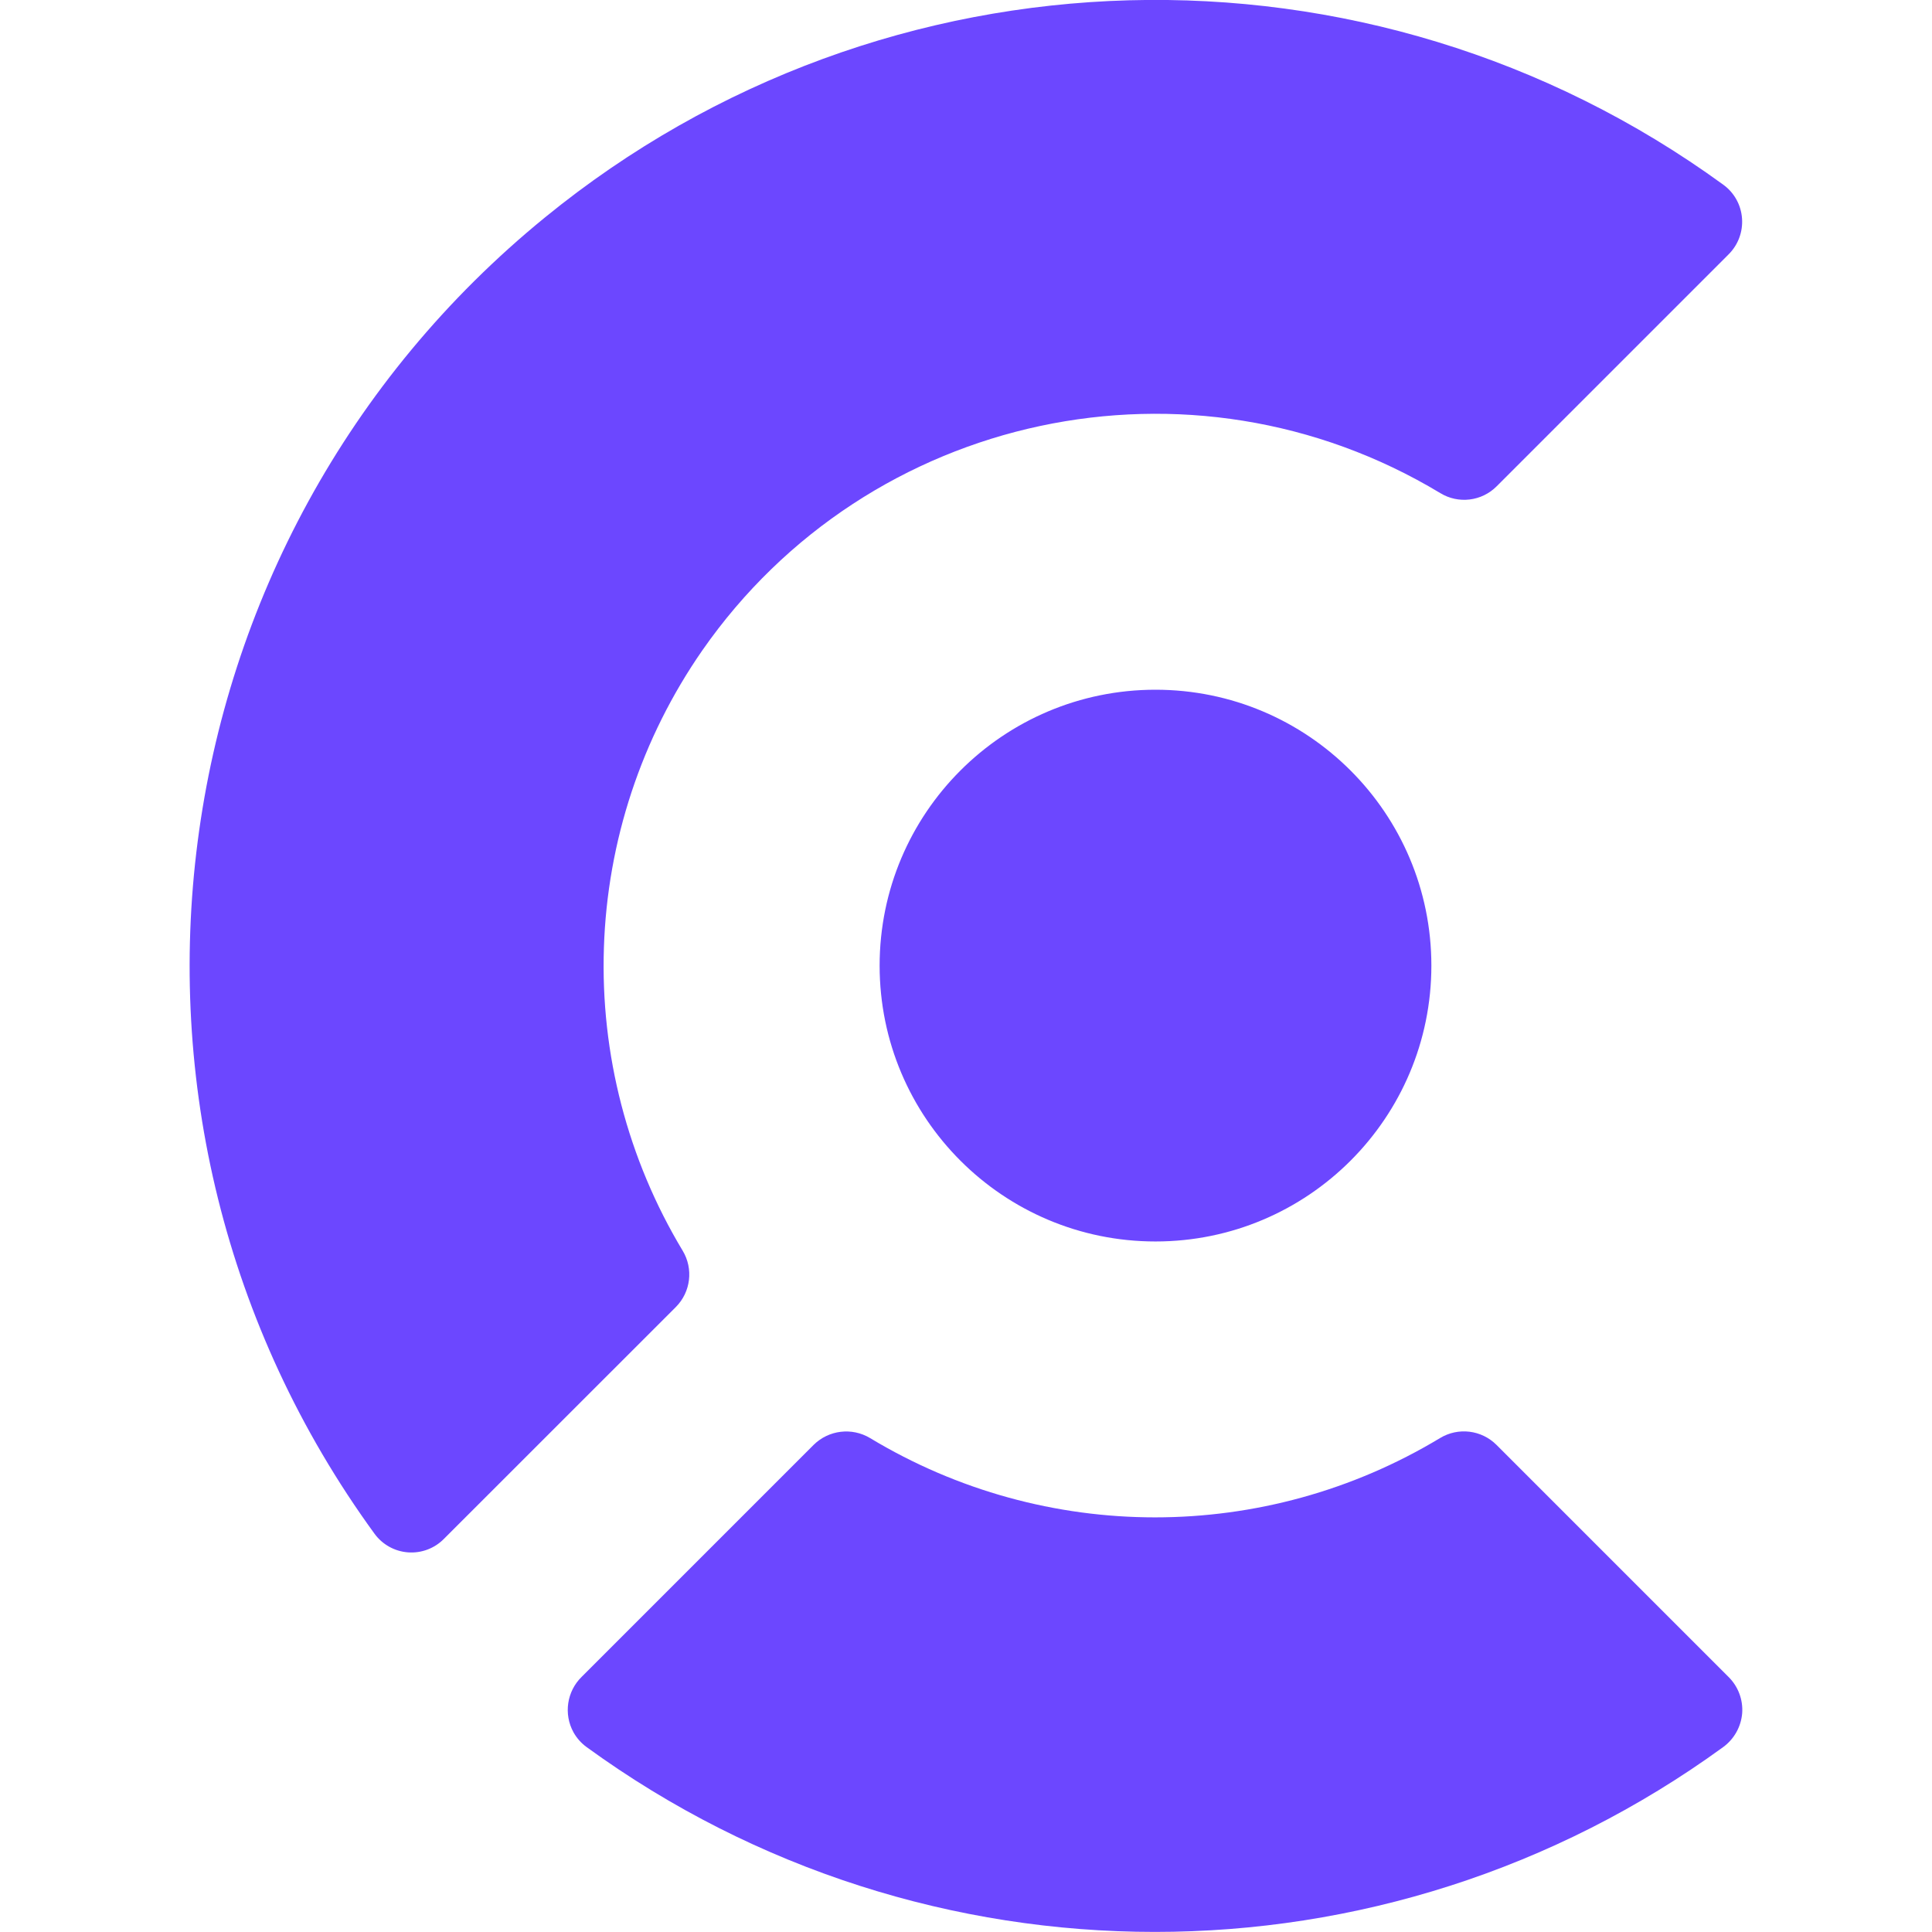
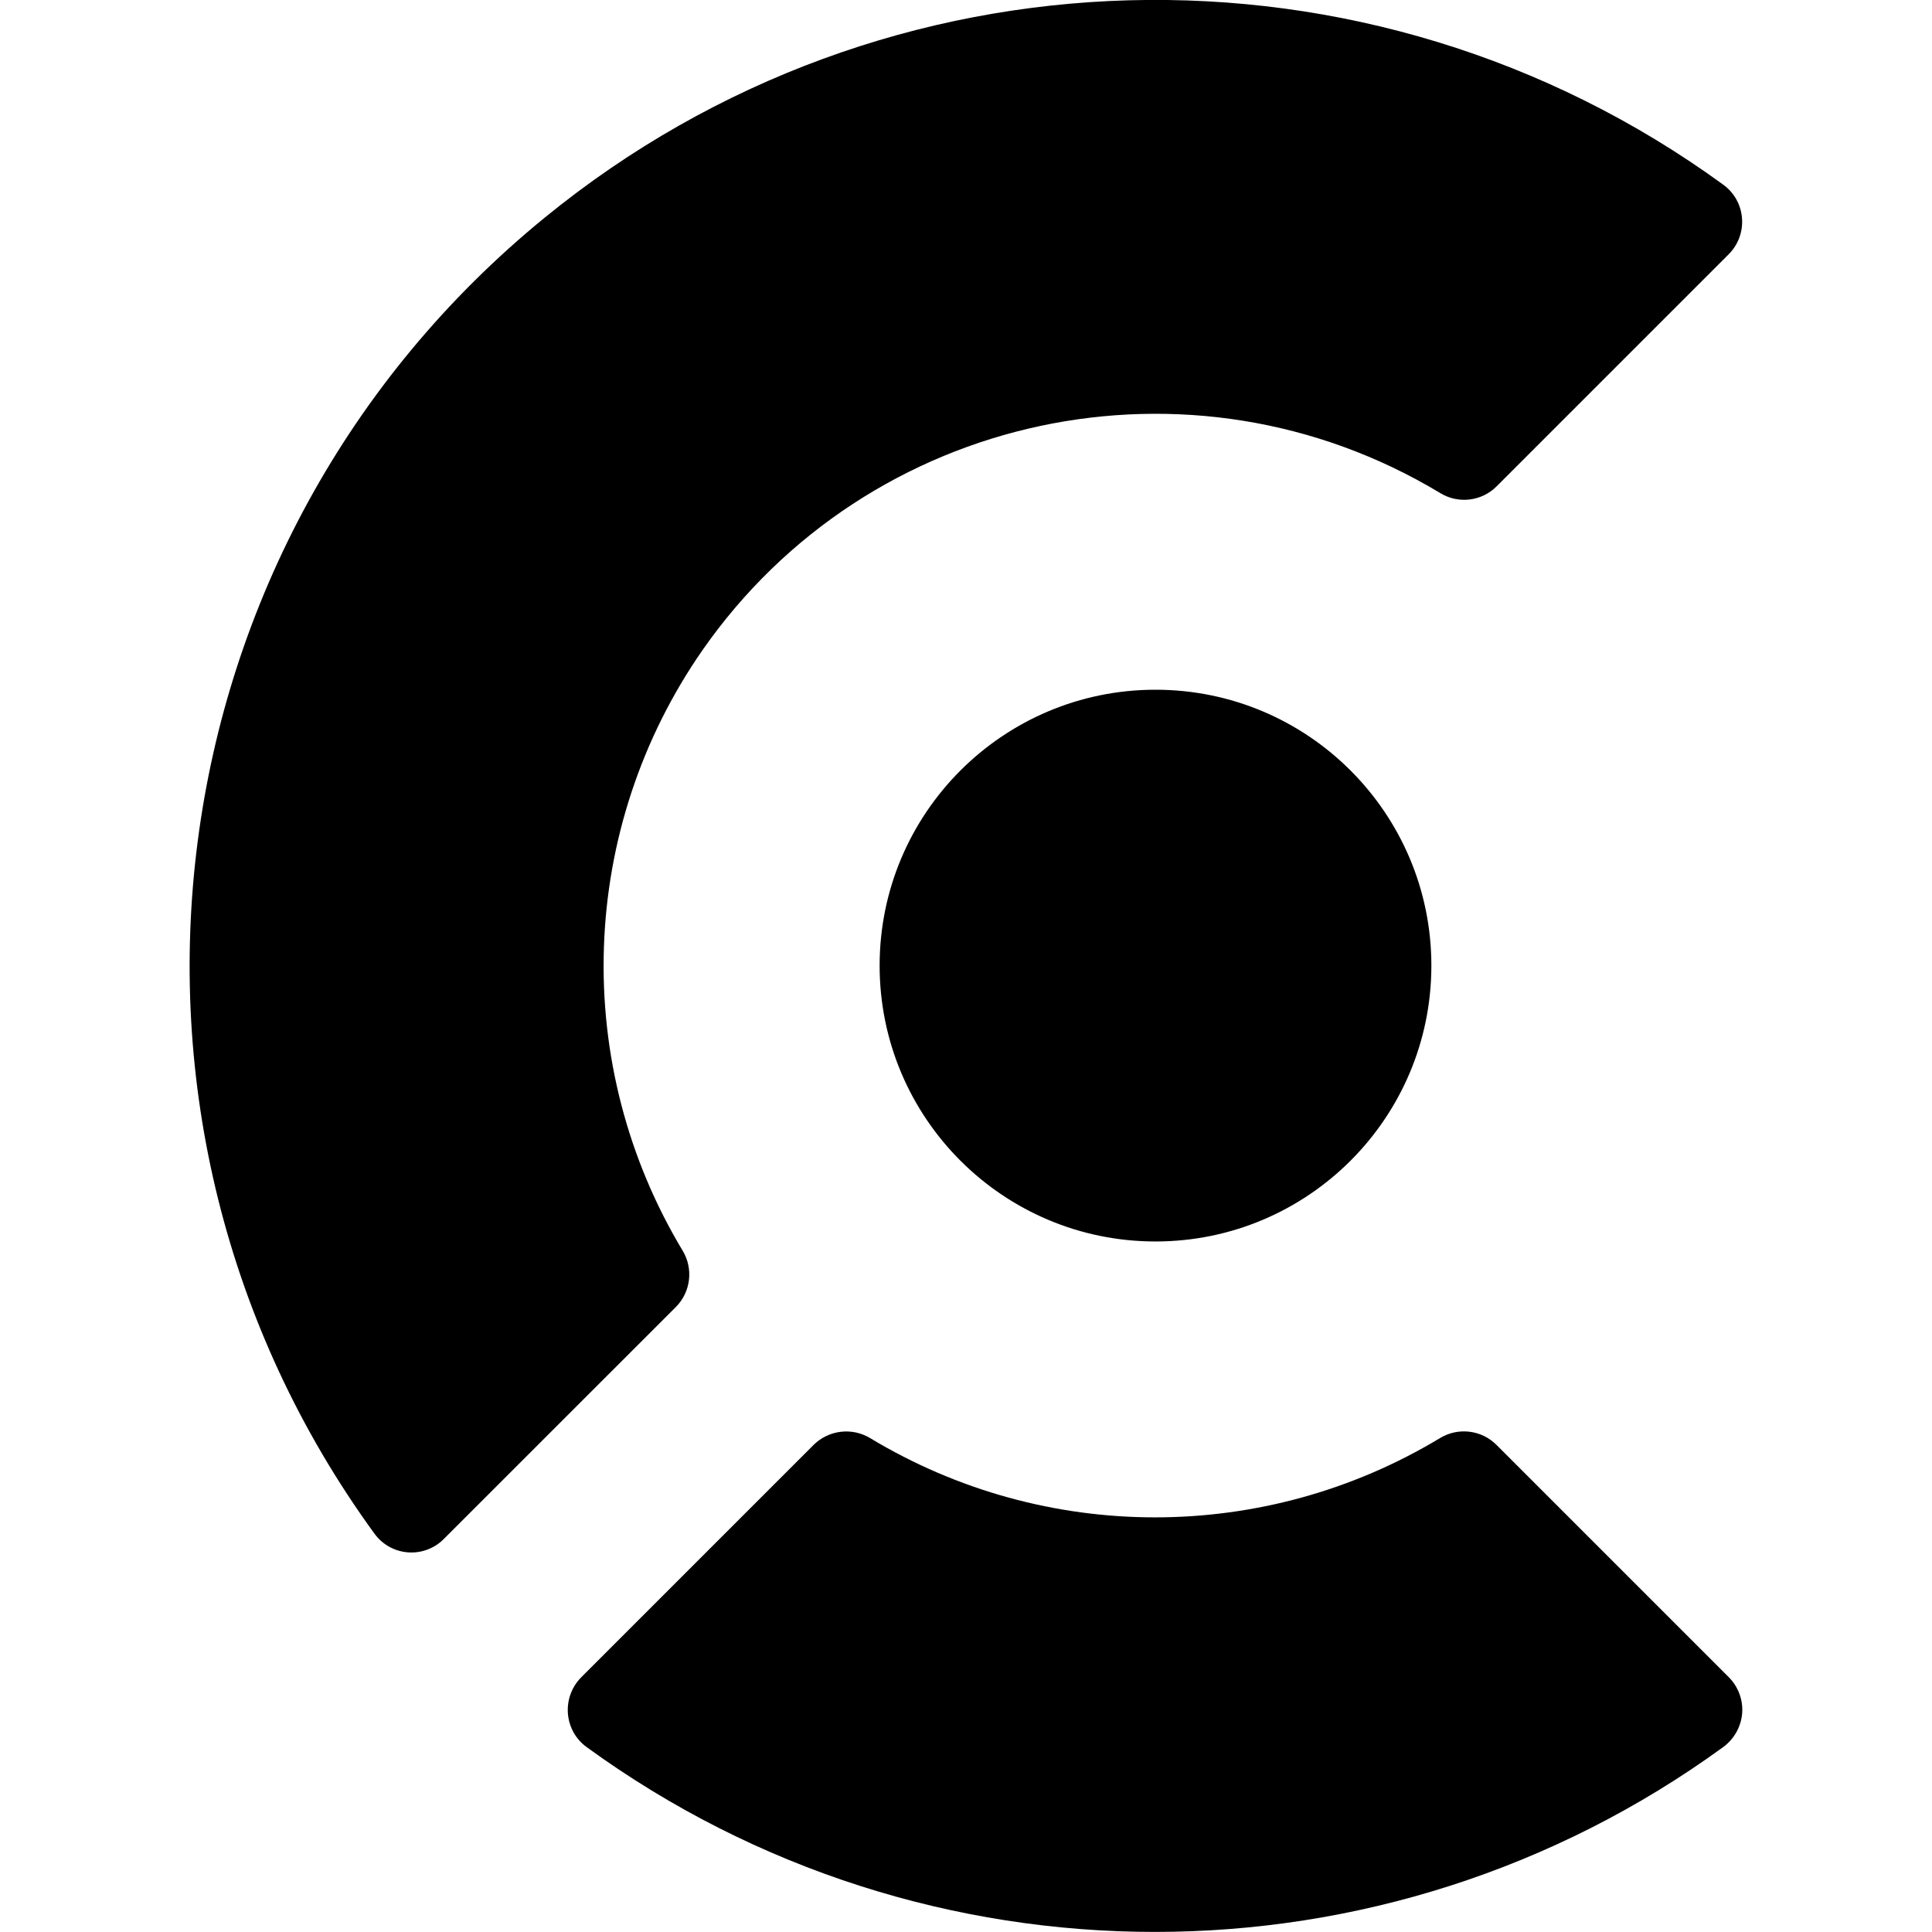
- <svg xmlns="http://www.w3.org/2000/svg" fill="#6C47FF" role="img" viewBox="0 0 24 24">
-   <path d="m21.47 20.829-2.881-2.881a.572.572 0 0 0-.7-.084 6.854 6.854 0 0 1-7.081 0 .576.576 0 0 0-.7.084l-2.881 2.881a.576.576 0 0 0-.103.69.57.57 0 0 0 .166.186 12 12 0 0 0 14.113 0 .58.58 0 0 0 .239-.423.576.576 0 0 0-.172-.453Zm.002-17.668-2.88 2.88a.569.569 0 0 1-.701.084A6.857 6.857 0 0 0 8.724 8.08a6.862 6.862 0 0 0-1.222 3.692 6.86 6.86 0 0 0 .978 3.764.573.573 0 0 1-.083.699l-2.881 2.88a.567.567 0 0 1-.864-.063A11.993 11.993 0 0 1 6.771 2.7a11.99 11.99 0 0 1 14.637-.405.566.566 0 0 1 .232.418.57.57 0 0 1-.168.448Zm-7.118 12.261a3.427 3.427 0 1 0 0-6.854 3.427 3.427 0 0 0 0 6.854Z" />
+ <svg xmlns="http://www.w3.org/2000/svg" role="img" viewBox="0 0 24 24" id="Clerk--Streamline-Simple-Icons" height="24" width="24">
+   <path d="m21.47 20.829 -2.881 -2.881a0.572 0.572 0 0 0 -0.7 -0.084 6.854 6.854 0 0 1 -7.081 0 0.576 0.576 0 0 0 -0.7 0.084l-2.881 2.881a0.576 0.576 0 0 0 -0.103 0.69 0.57 0.57 0 0 0 0.166 0.186 12 12 0 0 0 14.113 0 0.58 0.58 0 0 0 0.239 -0.423 0.576 0.576 0 0 0 -0.172 -0.453Zm0.002 -17.668 -2.88 2.88a0.569 0.569 0 0 1 -0.701 0.084A6.857 6.857 0 0 0 8.724 8.08a6.862 6.862 0 0 0 -1.222 3.692 6.86 6.86 0 0 0 0.978 3.764 0.573 0.573 0 0 1 -0.083 0.699l-2.881 2.88a0.567 0.567 0 0 1 -0.864 -0.063A11.993 11.993 0 0 1 6.771 2.7a11.99 11.99 0 0 1 14.637 -0.405 0.566 0.566 0 0 1 0.232 0.418 0.57 0.57 0 0 1 -0.168 0.448Zm-7.118 12.261a3.427 3.427 0 1 0 0 -6.854 3.427 3.427 0 0 0 0 6.854Z" fill="#000000" stroke-width="1" />
</svg>
